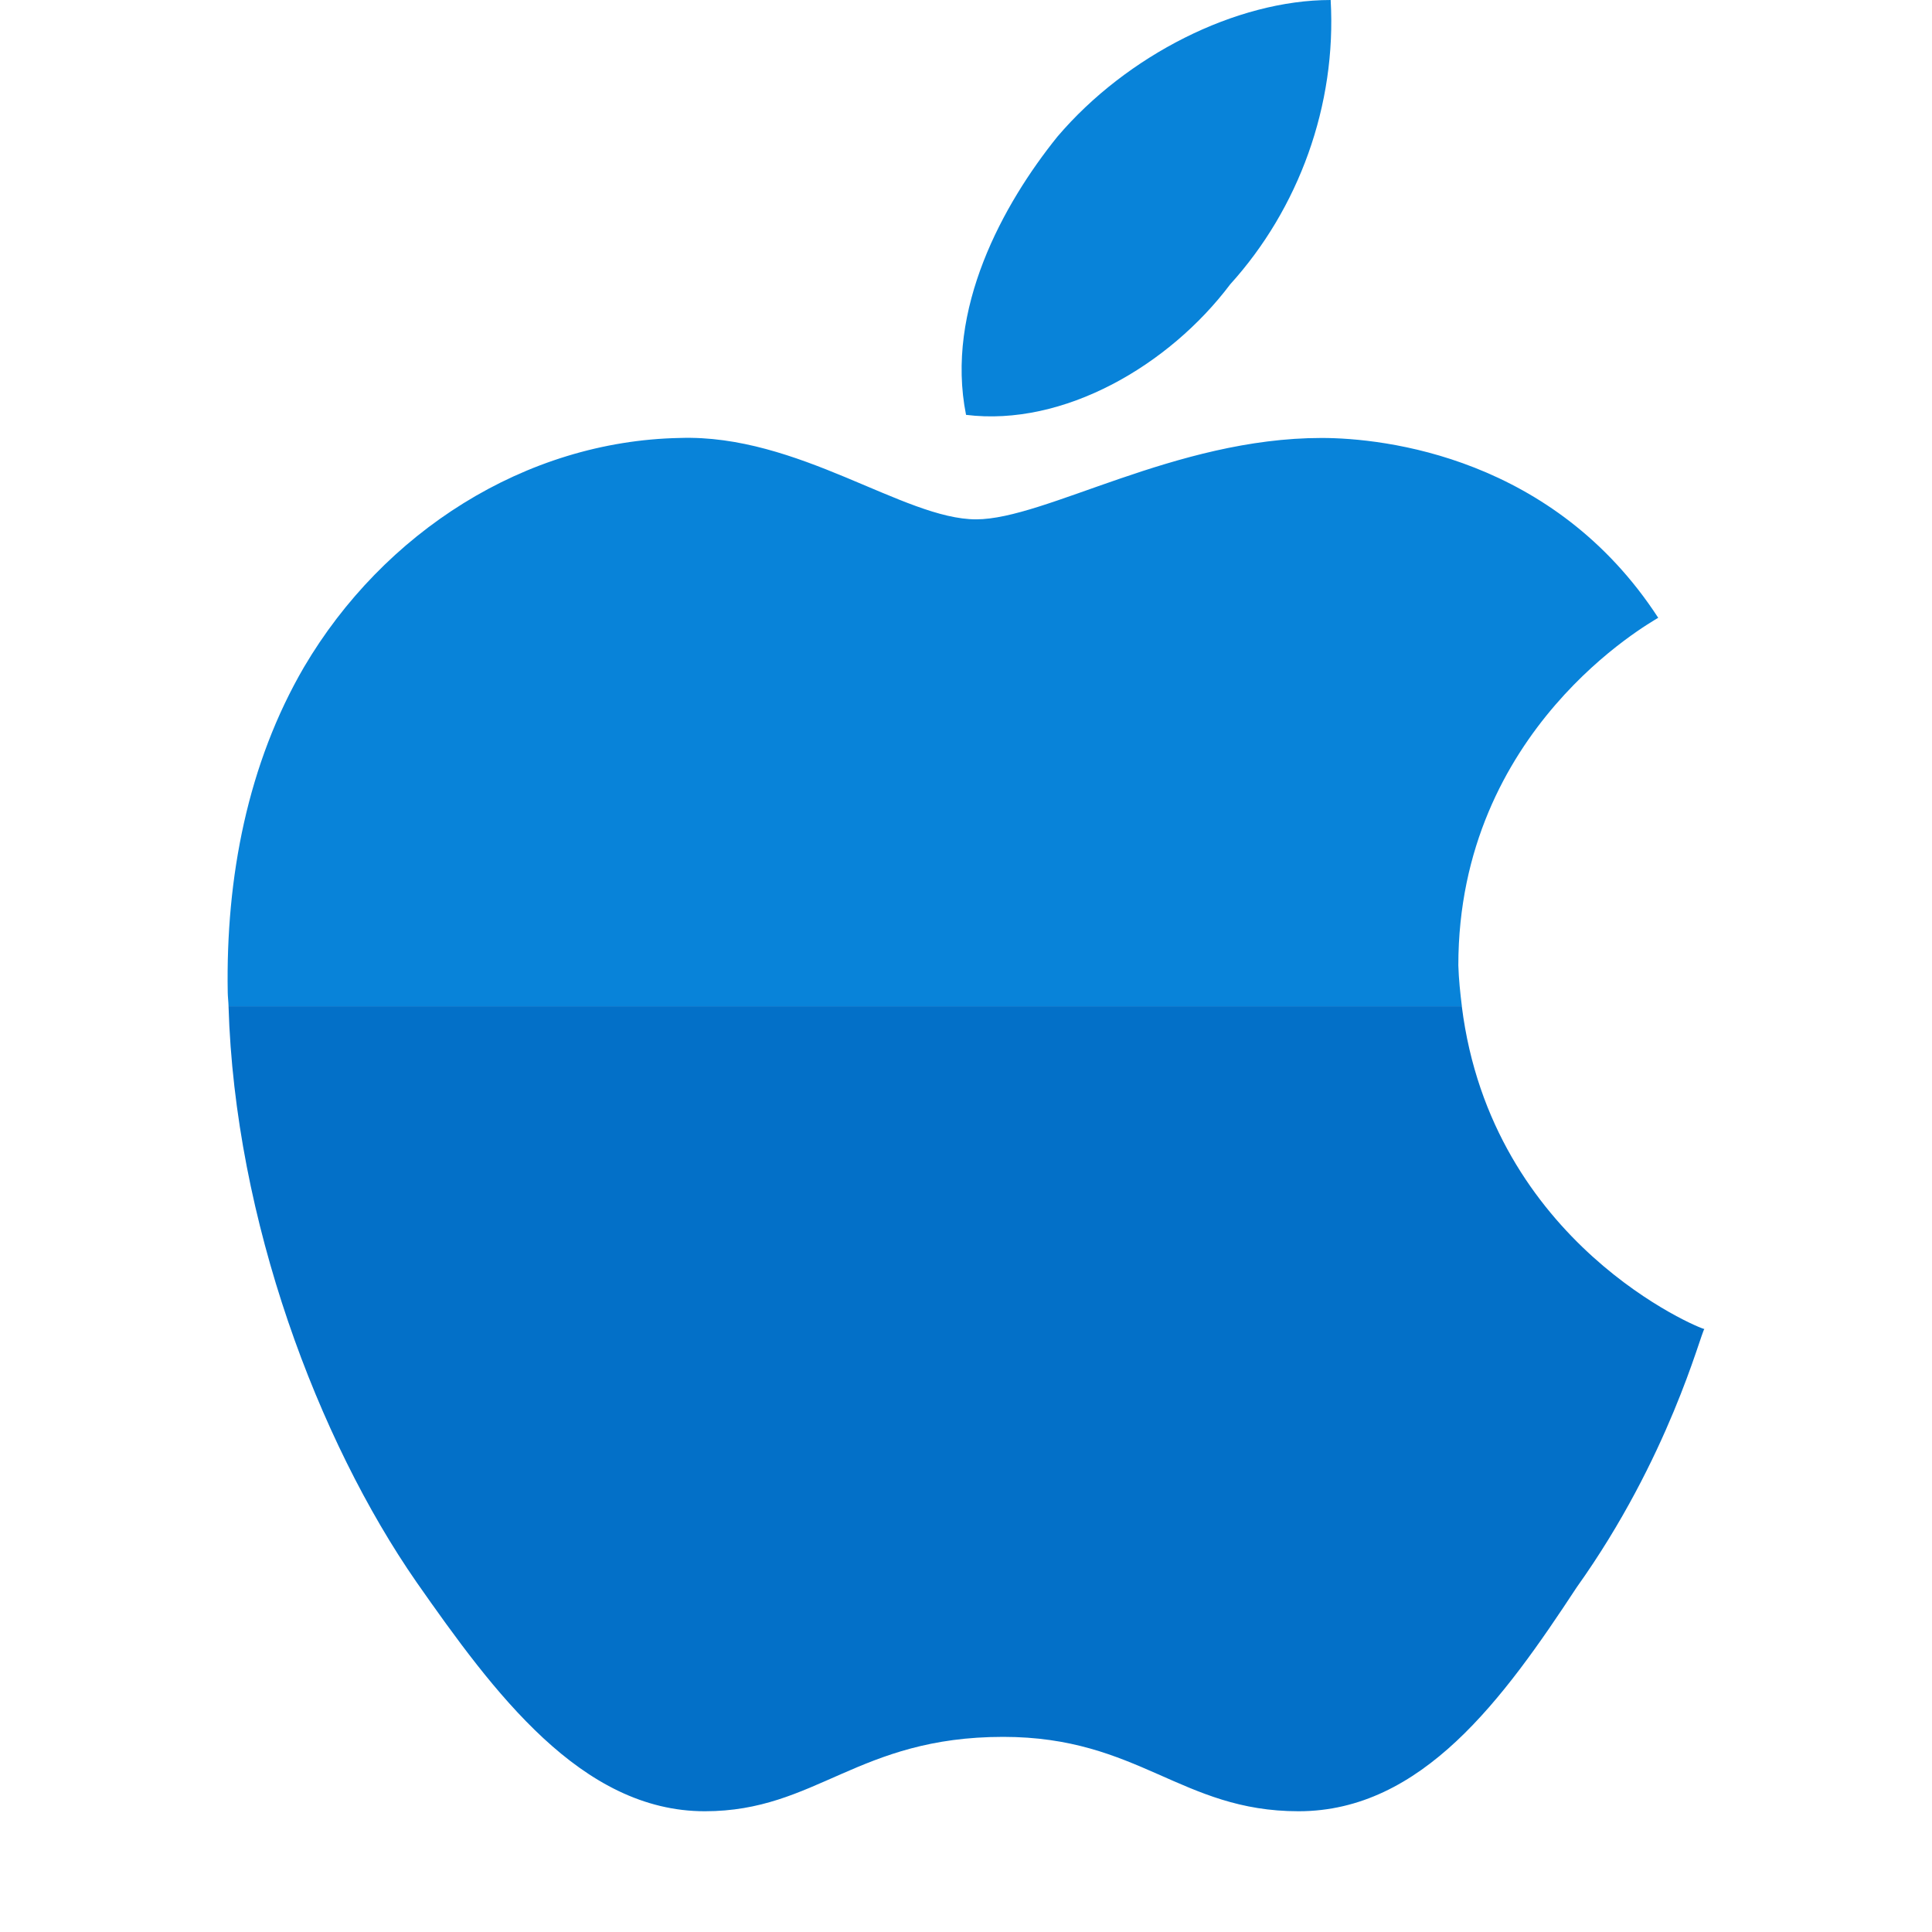
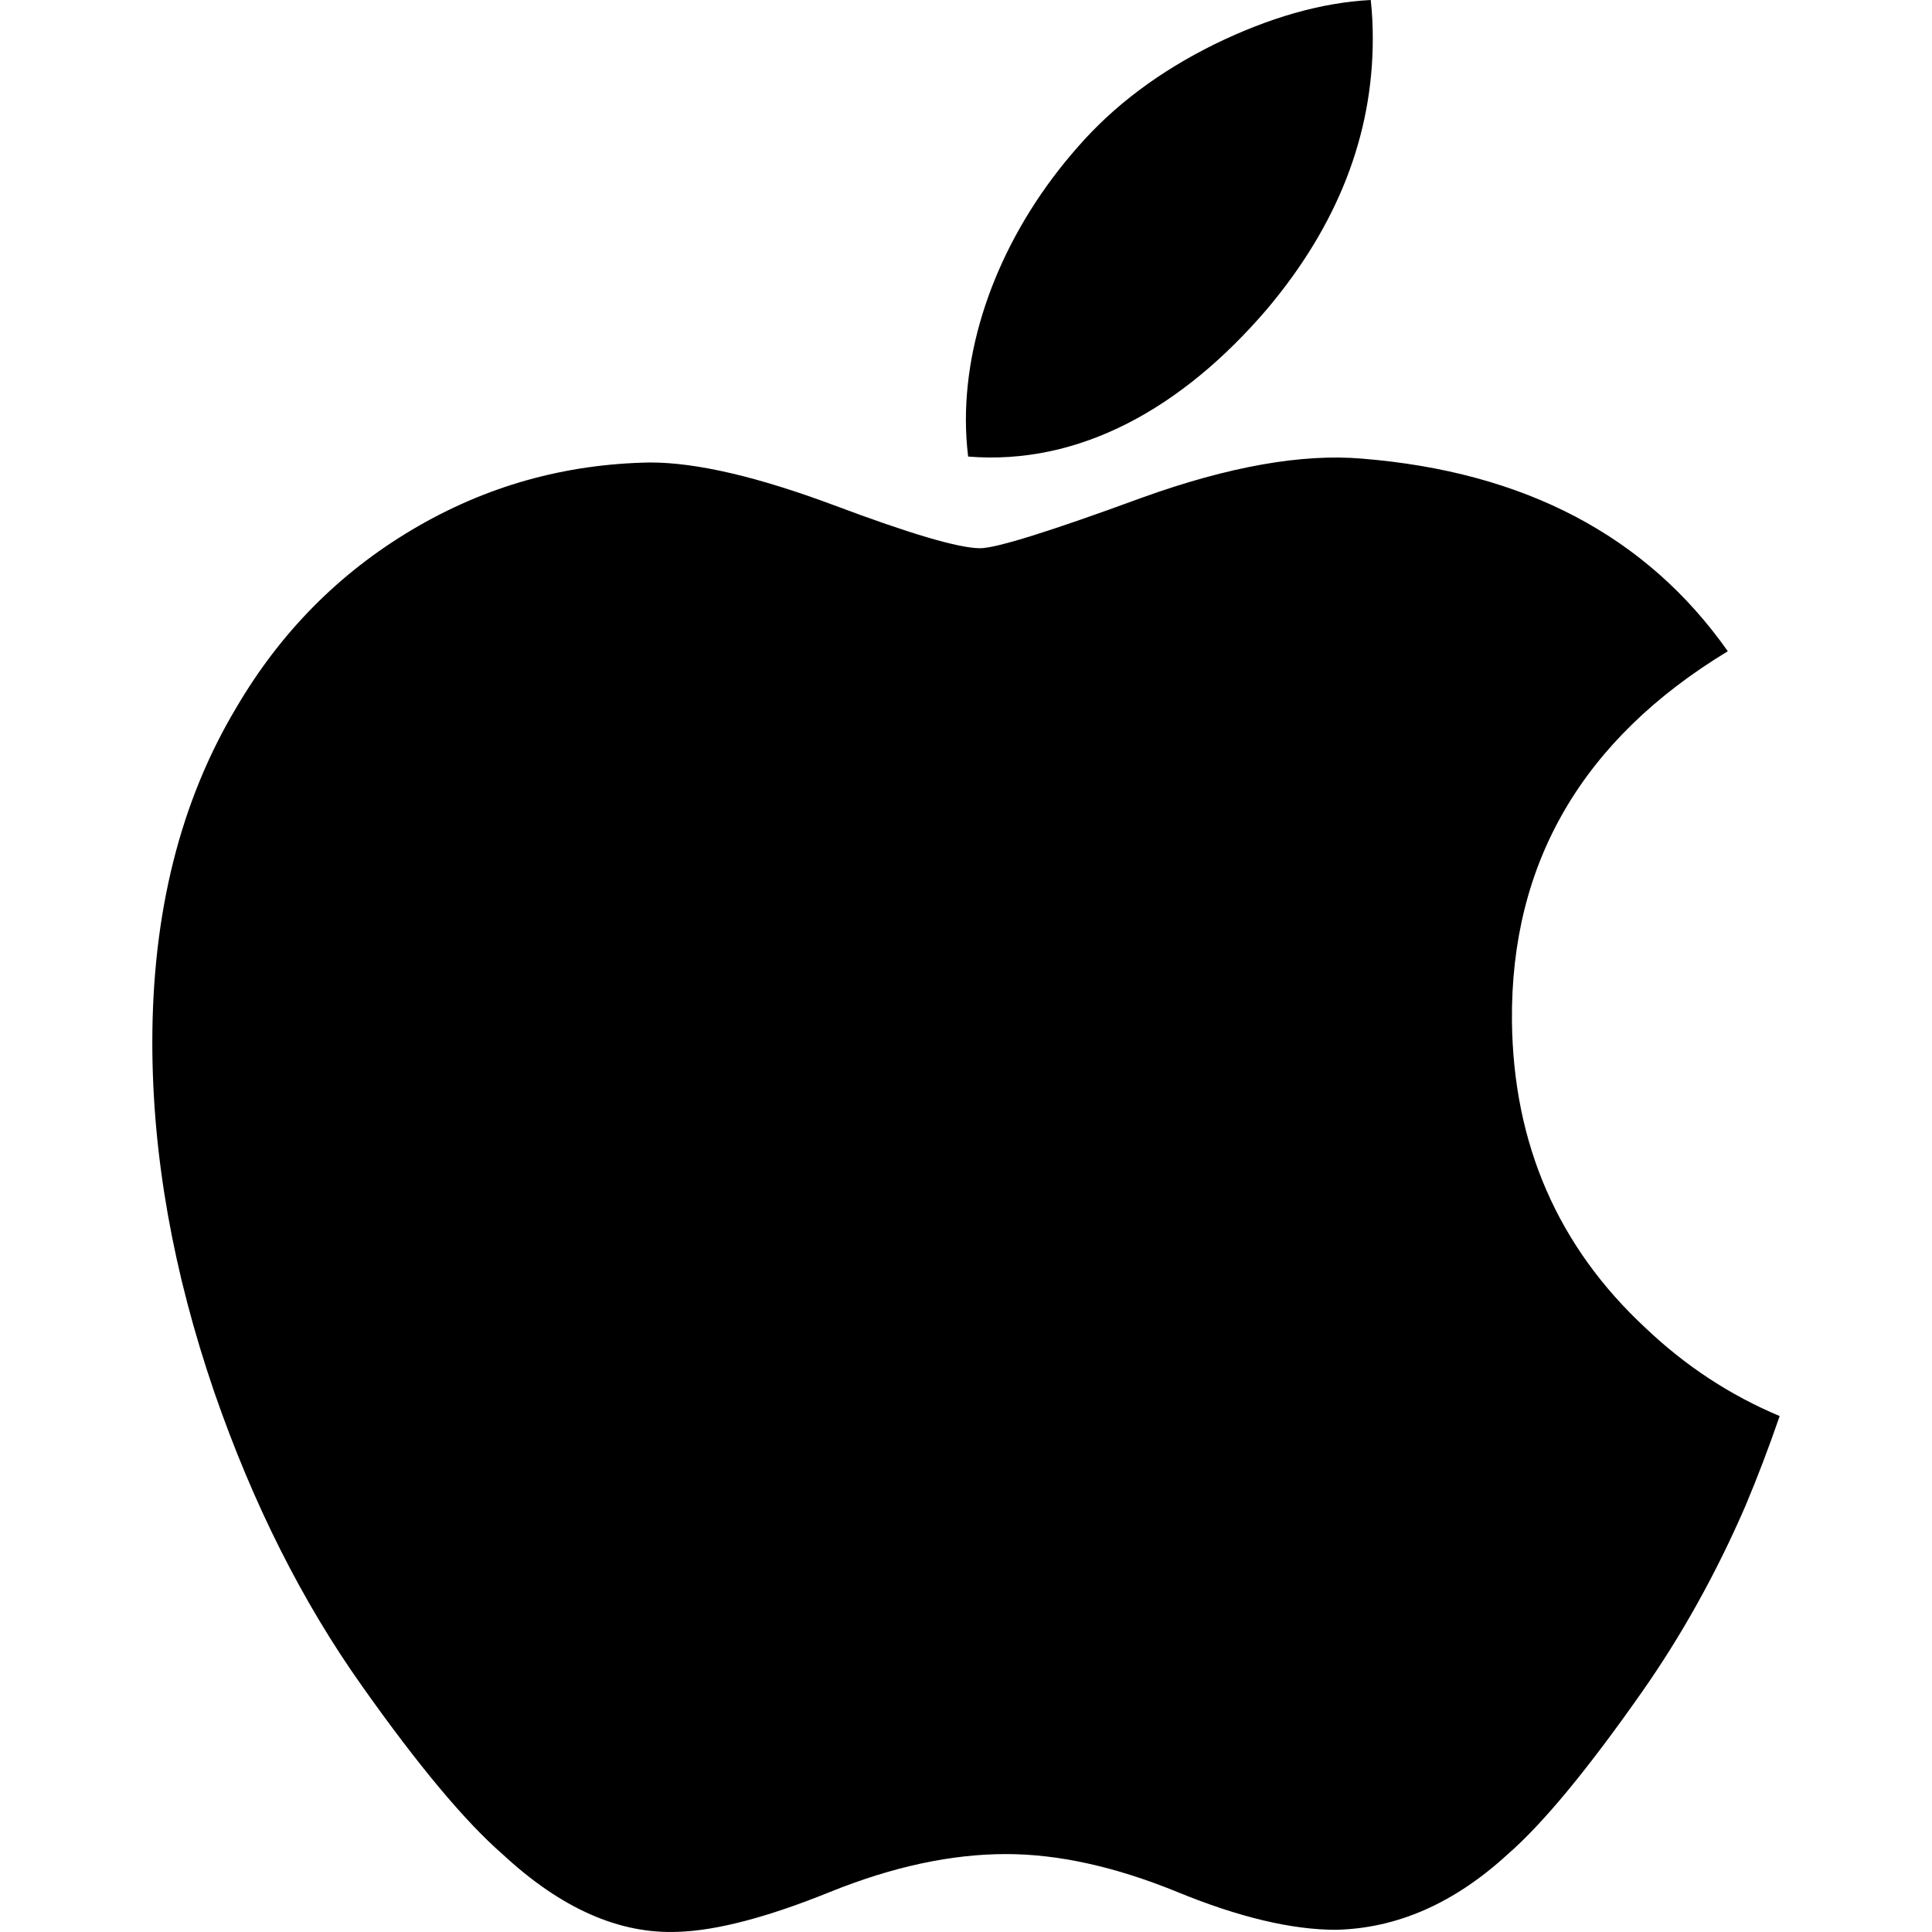
- <svg xmlns="http://www.w3.org/2000/svg" viewBox="0 0 48 48">
-   <path fill="#0883d9" d="M36.232,23.985c0-5.865,4.766-8.51,4.966-8.636c-2.596-3.993-6.79-4.467-8.362-4.468 c-3.643,0-6.863,2.022-8.585,2.022c-1.797,0-4.418-2.121-7.363-2.022c-3.843,0.075-7.363,2.346-9.334,5.691 c-1.397,2.396-1.947,5.217-1.896,8.087c0.002,0.113,0.017,0.228,0.02,0.341H36.32C36.279,24.671,36.243,24.337,36.232,23.985z" />
-   <path fill="#0883d9" d="M30.565,7.063C32.261,5.191,33.21,2.621,33.06,0c-2.346,0-5.066,1.372-6.788,3.394 c-1.348,1.672-2.795,4.293-2.271,6.913C26.422,10.607,29.043,9.085,30.565,7.063z" />
-   <path fill="#0370c8" d="M17.511,45c2.771,0,3.794-1.848,7.413-1.848c3.37,0,4.418,1.848,7.338,1.848 c3.07,0,5.092-2.795,6.913-5.567c2.295-3.218,3.07-6.288,3.169-6.414c-0.094,0-5.287-2.112-6.026-8.019H5.678 c0.157,5.311,2.228,10.79,4.671,14.309C12.27,42.055,14.441,45,17.511,45z" />
+ <svg xmlns="http://www.w3.org/2000/svg" width="512" height="512" viewBox="0 0 512 512">
+   <path fill="#000000" d="M462.595 399.003c-7.743 17.888-16.908 34.353-27.527 49.492c-14.474 20.637-26.326 34.923-35.459 42.855c-14.159 13.021-29.329 19.69-45.573 20.068c-11.662 0-25.726-3.318-42.096-10.05c-16.425-6.7-31.519-10.019-45.32-10.019c-14.475 0-29.999 3.318-46.603 10.019c-16.63 6.731-30.027 10.24-40.27 10.587c-15.578.664-31.105-6.195-46.603-20.606c-9.892-8.628-22.265-23.418-37.088-44.372c-15.903-22.375-28.977-48.322-39.221-77.904c-10.969-31.952-16.469-62.892-16.469-92.846c0-34.313 7.414-63.906 22.265-88.706c11.672-19.92 27.199-35.633 46.631-47.169s40.431-17.414 63.043-17.79c12.373 0 28.599 3.827 48.762 11.349c20.107 7.547 33.017 11.375 38.677 11.375c4.232 0 18.574-4.475 42.887-13.397c22.992-8.274 42.397-11.7 58.293-10.35c43.076 3.477 75.438 20.457 96.961 51.05c-38.525 23.343-57.582 56.037-57.203 97.979c.348 32.669 12.199 59.855 35.491 81.44c10.555 10.019 22.344 17.762 35.459 23.26c-2.844 8.248-5.846 16.149-9.038 23.735zM363.801 10.242c0 25.606-9.355 49.514-28.001 71.643c-22.502 26.307-49.719 41.508-79.234 39.11a80 80 0 0 1-.594-9.703c0-24.582 10.701-50.889 29.704-72.398c9.488-10.89 21.554-19.946 36.187-27.17C336.464 4.608 350.275.672 363.264-.001c.379 3.423.538 6.846.538 10.242z" />
</svg>
